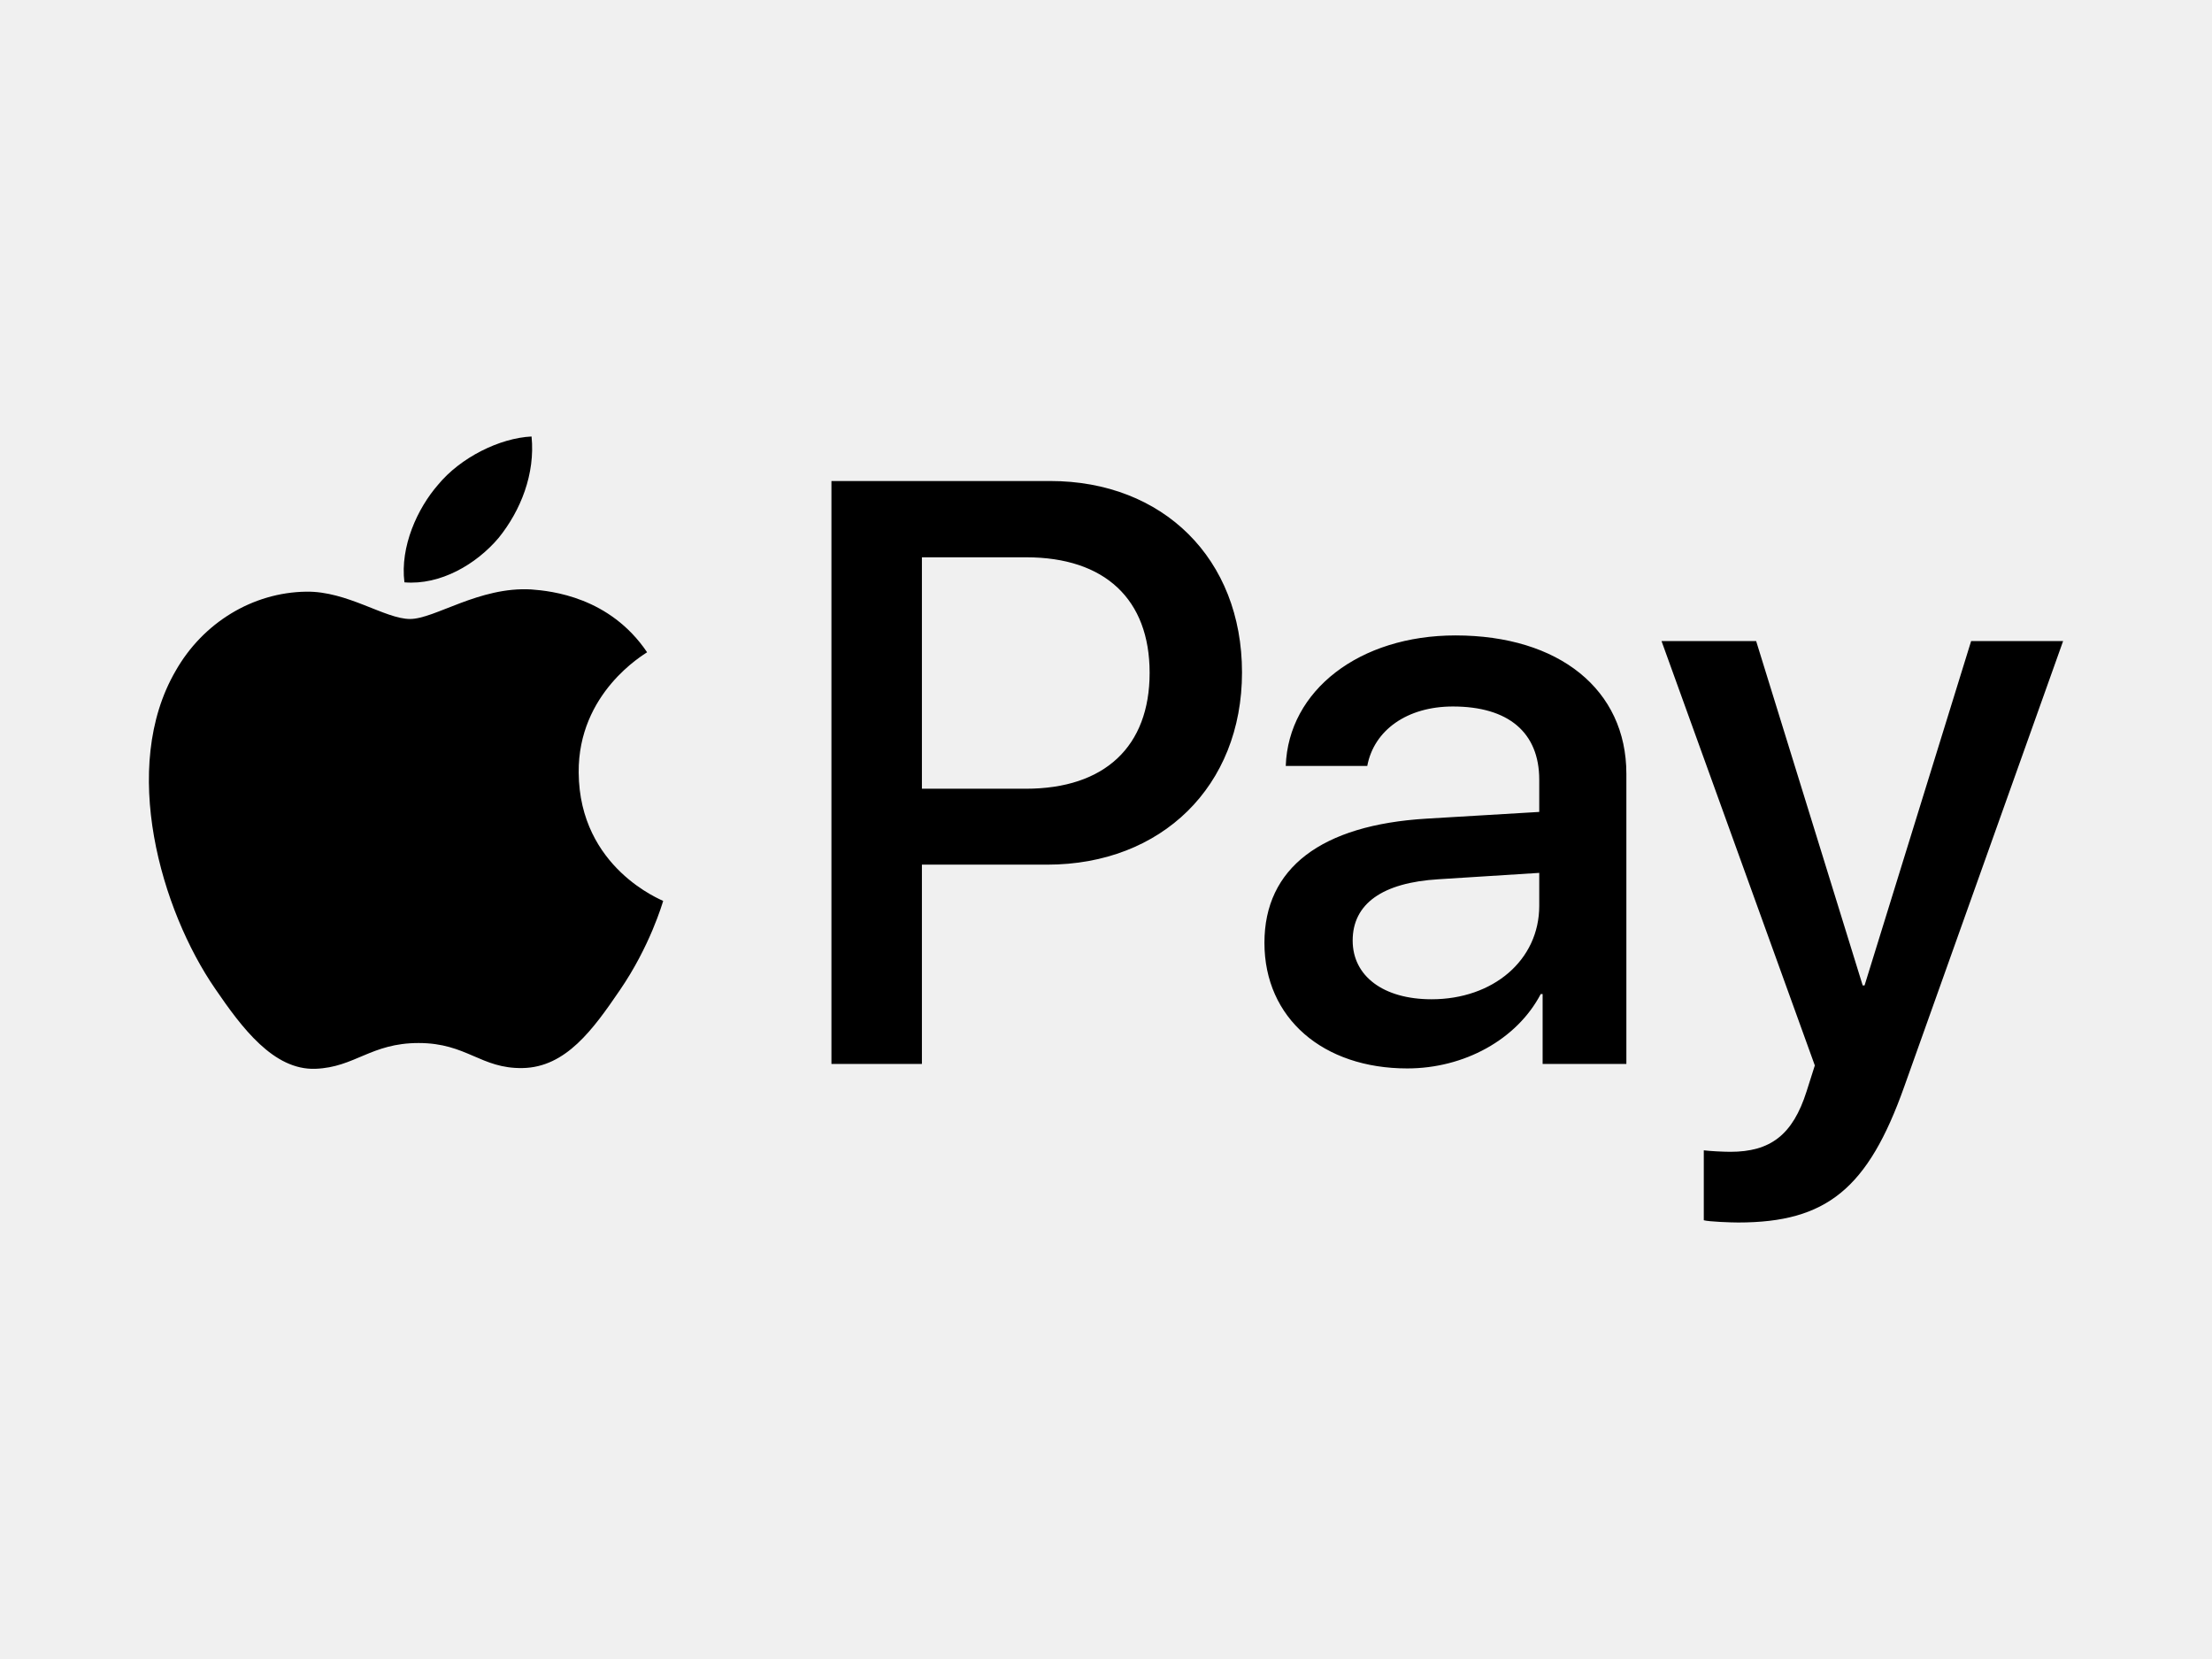
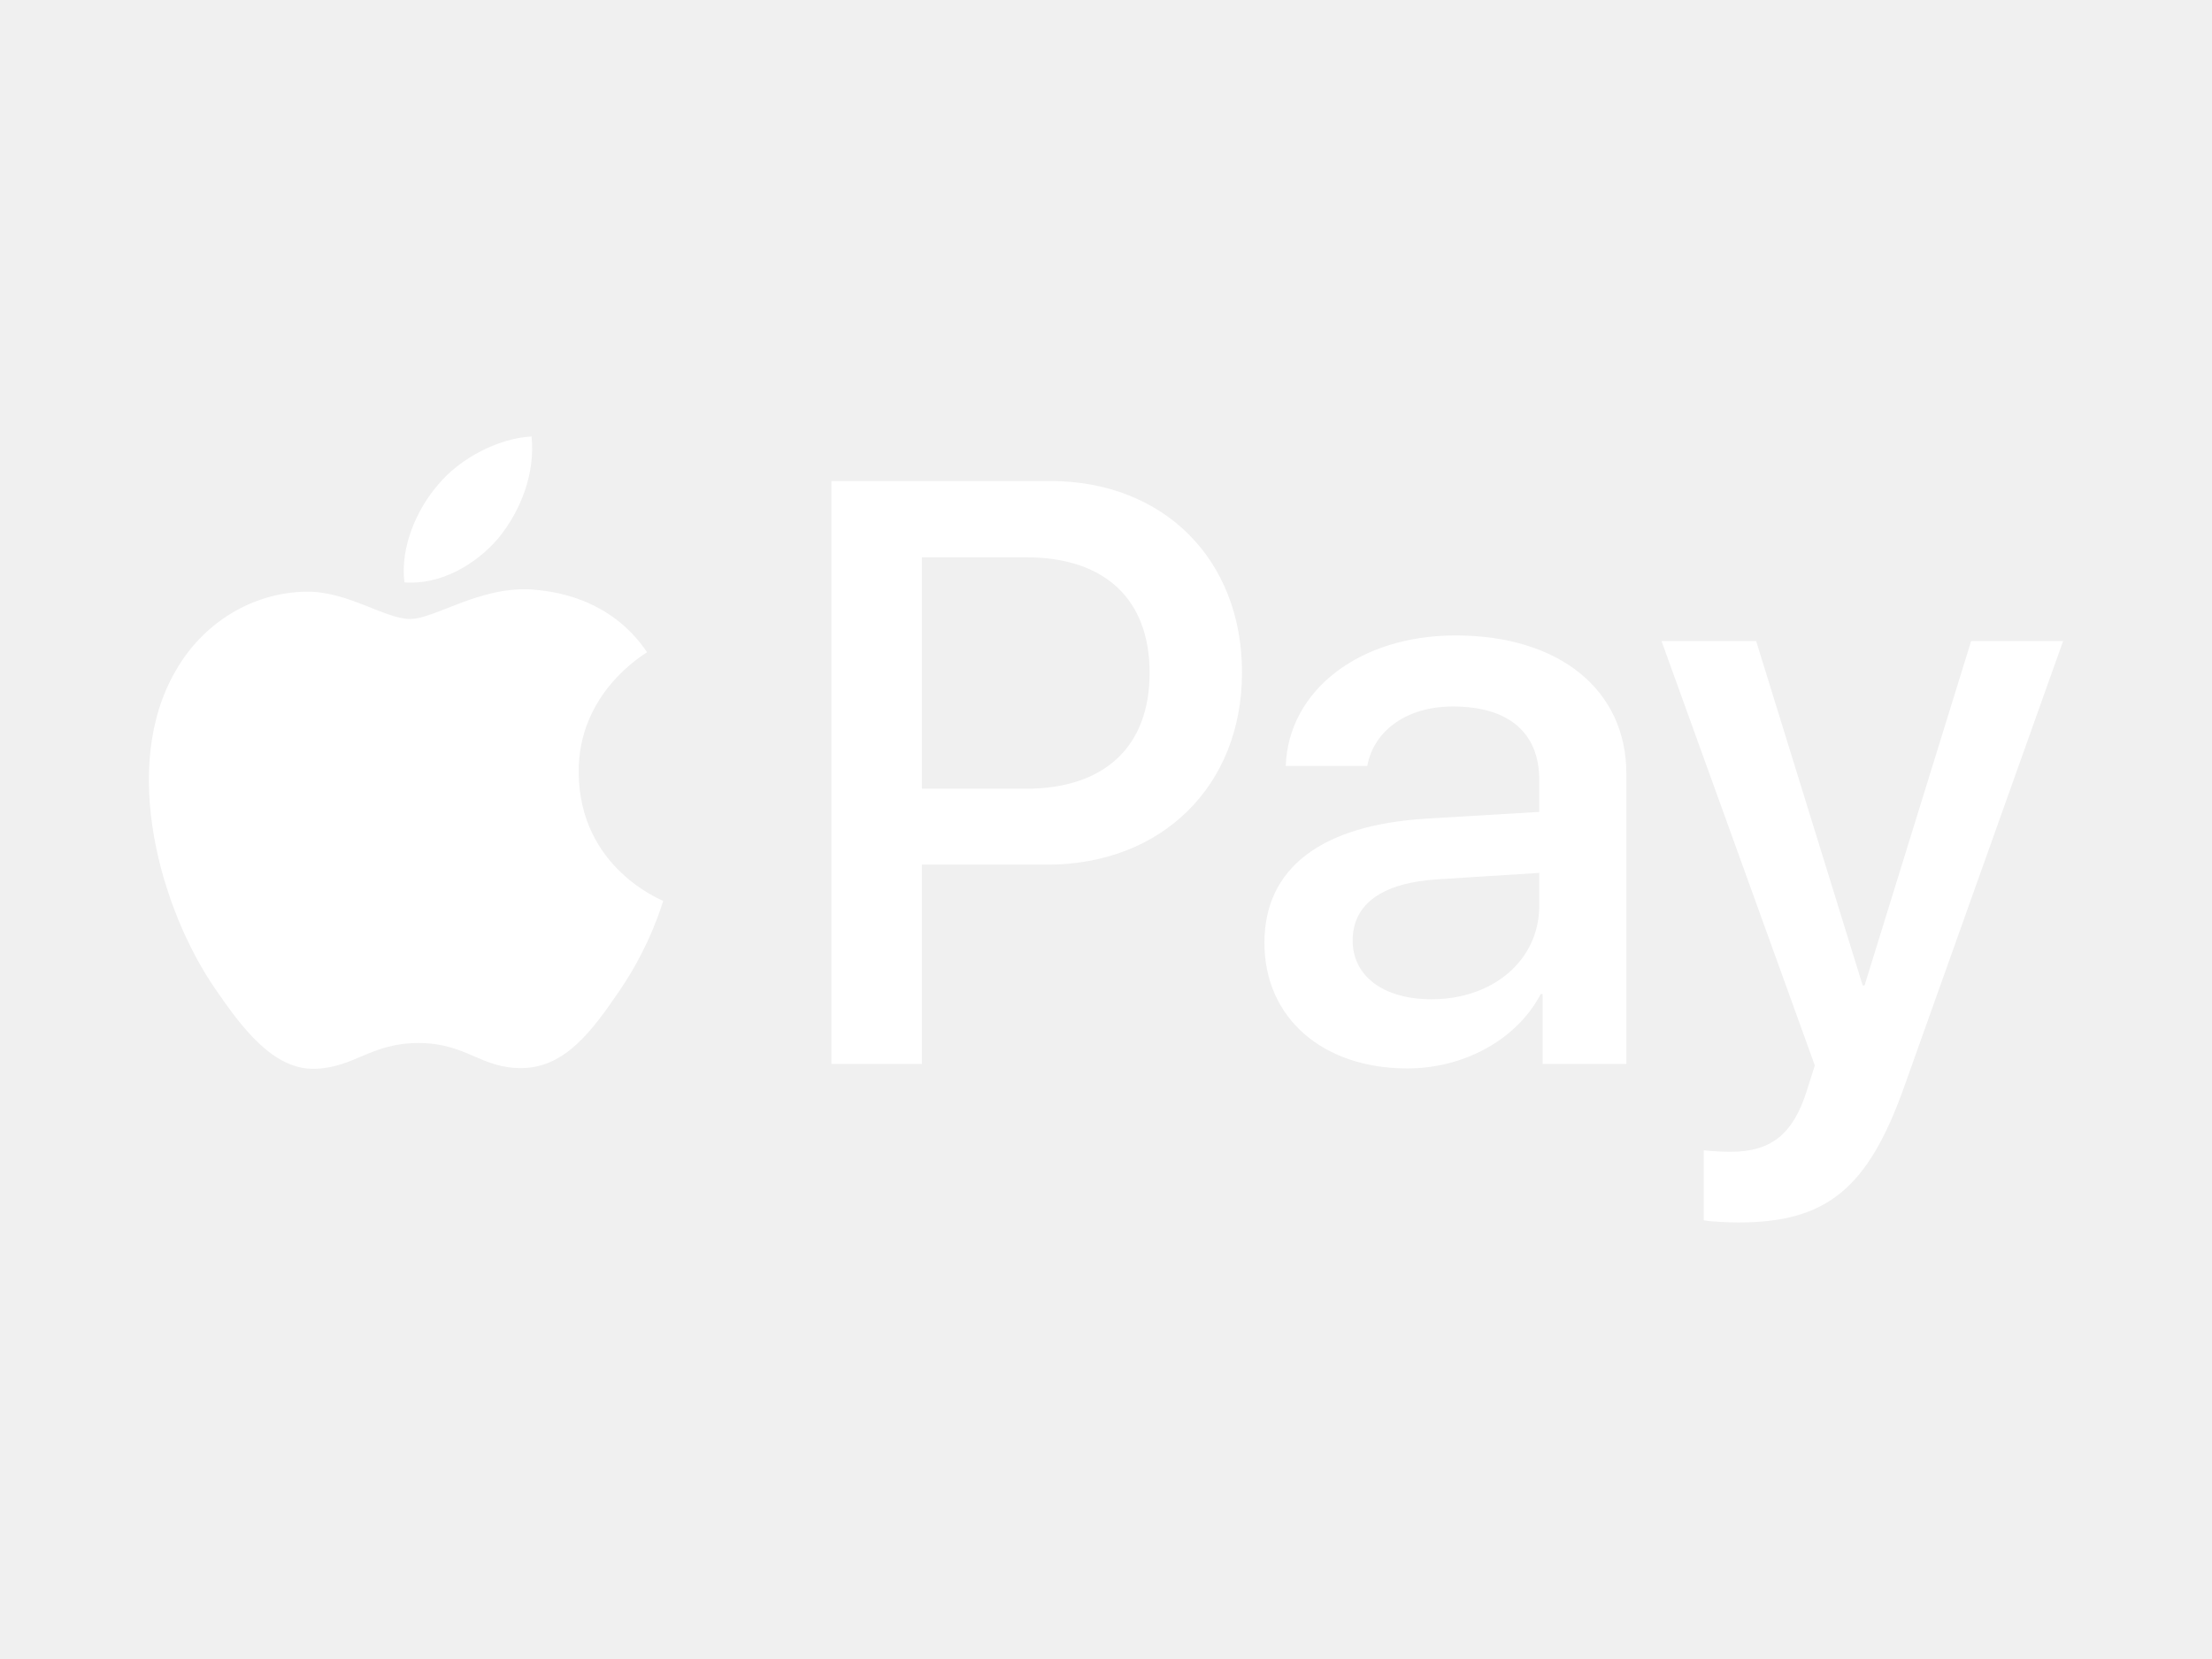
<svg xmlns="http://www.w3.org/2000/svg" width="72" height="54" viewBox="0 0 72 54" fill="none">
-   <path d="M16.231 17.507C15.501 18.371 14.332 19.052 13.164 18.955C13.018 17.787 13.59 16.545 14.259 15.778C14.99 14.89 16.267 14.257 17.302 14.208C17.424 15.425 16.949 16.618 16.231 17.507ZM17.29 19.186C15.598 19.089 14.15 20.148 13.347 20.148C12.531 20.148 11.302 19.235 9.963 19.259C8.223 19.284 6.604 20.27 5.715 21.84C3.89 24.98 5.241 29.629 7.005 32.185C7.87 33.451 8.904 34.838 10.267 34.789C11.557 34.741 12.069 33.95 13.626 33.95C15.197 33.95 15.647 34.789 17.01 34.765C18.422 34.741 19.31 33.499 20.174 32.233C21.16 30.797 21.562 29.398 21.586 29.325C21.562 29.3 18.86 28.266 18.836 25.15C18.811 22.546 20.965 21.304 21.063 21.231C19.846 19.43 17.947 19.235 17.29 19.186ZM27.063 15.657V34.631H30.008V28.144H34.086C37.81 28.144 40.427 25.588 40.427 21.888C40.427 18.188 37.859 15.657 34.183 15.657H27.063ZM30.008 18.14H33.404C35.96 18.14 37.42 19.503 37.42 21.9C37.42 24.298 35.96 25.673 33.392 25.673H30.008V18.14ZM45.806 34.777C47.656 34.777 49.372 33.84 50.151 32.355H50.212V34.631H52.938V25.187C52.938 22.448 50.748 20.683 47.376 20.683C44.248 20.683 41.936 22.473 41.851 24.931H44.504C44.723 23.763 45.806 22.996 47.291 22.996C49.092 22.996 50.102 23.836 50.102 25.381V26.428L46.427 26.647C43.007 26.854 41.157 28.254 41.157 30.688C41.157 33.146 43.068 34.777 45.806 34.777ZM46.597 32.526C45.027 32.526 44.029 31.771 44.029 30.615C44.029 29.422 44.991 28.728 46.829 28.619L50.102 28.412V29.483C50.102 31.26 48.593 32.526 46.597 32.526ZM56.577 39.792C59.45 39.792 60.801 38.696 61.981 35.374L67.154 20.866H64.16L60.691 32.075H60.63L57.162 20.866H54.082L59.072 34.68L58.805 35.52C58.354 36.944 57.624 37.491 56.322 37.491C56.091 37.491 55.64 37.467 55.458 37.443V39.719C55.628 39.767 56.358 39.792 56.577 39.792Z" fill="black" />
+   <path d="M16.231 17.507C15.501 18.371 14.332 19.052 13.164 18.955C13.018 17.787 13.59 16.545 14.259 15.778C14.99 14.89 16.267 14.257 17.302 14.208C17.424 15.425 16.949 16.618 16.231 17.507ZM17.29 19.186C15.598 19.089 14.15 20.148 13.347 20.148C12.531 20.148 11.302 19.235 9.963 19.259C8.223 19.284 6.604 20.27 5.715 21.84C3.89 24.98 5.241 29.629 7.005 32.185C7.87 33.451 8.904 34.838 10.267 34.789C11.557 34.741 12.069 33.95 13.626 33.95C15.197 33.95 15.647 34.789 17.01 34.765C18.422 34.741 19.31 33.499 20.174 32.233C21.16 30.797 21.562 29.398 21.586 29.325C21.562 29.3 18.86 28.266 18.836 25.15C18.811 22.546 20.965 21.304 21.063 21.231C19.846 19.43 17.947 19.235 17.29 19.186ZM27.063 15.657V34.631H30.008V28.144H34.086C37.81 28.144 40.427 25.588 40.427 21.888C40.427 18.188 37.859 15.657 34.183 15.657H27.063ZM30.008 18.14H33.404C35.96 18.14 37.42 19.503 37.42 21.9C37.42 24.298 35.96 25.673 33.392 25.673H30.008V18.14ZM45.806 34.777C47.656 34.777 49.372 33.84 50.151 32.355H50.212V34.631H52.938V25.187C52.938 22.448 50.748 20.683 47.376 20.683C44.248 20.683 41.936 22.473 41.851 24.931H44.504C44.723 23.763 45.806 22.996 47.291 22.996C49.092 22.996 50.102 23.836 50.102 25.381V26.428L46.427 26.647C43.007 26.854 41.157 28.254 41.157 30.688C41.157 33.146 43.068 34.777 45.806 34.777ZM46.597 32.526C45.027 32.526 44.029 31.771 44.029 30.615C44.029 29.422 44.991 28.728 46.829 28.619L50.102 28.412V29.483C50.102 31.26 48.593 32.526 46.597 32.526ZM56.577 39.792C59.45 39.792 60.801 38.696 61.981 35.374L67.154 20.866H64.16L60.691 32.075H60.63L57.162 20.866H54.082L59.072 34.68L58.805 35.52C58.354 36.944 57.624 37.491 56.322 37.491C56.091 37.491 55.64 37.467 55.458 37.443V39.719C55.628 39.767 56.358 39.792 56.577 39.792Z" fill="white" />
</svg>
